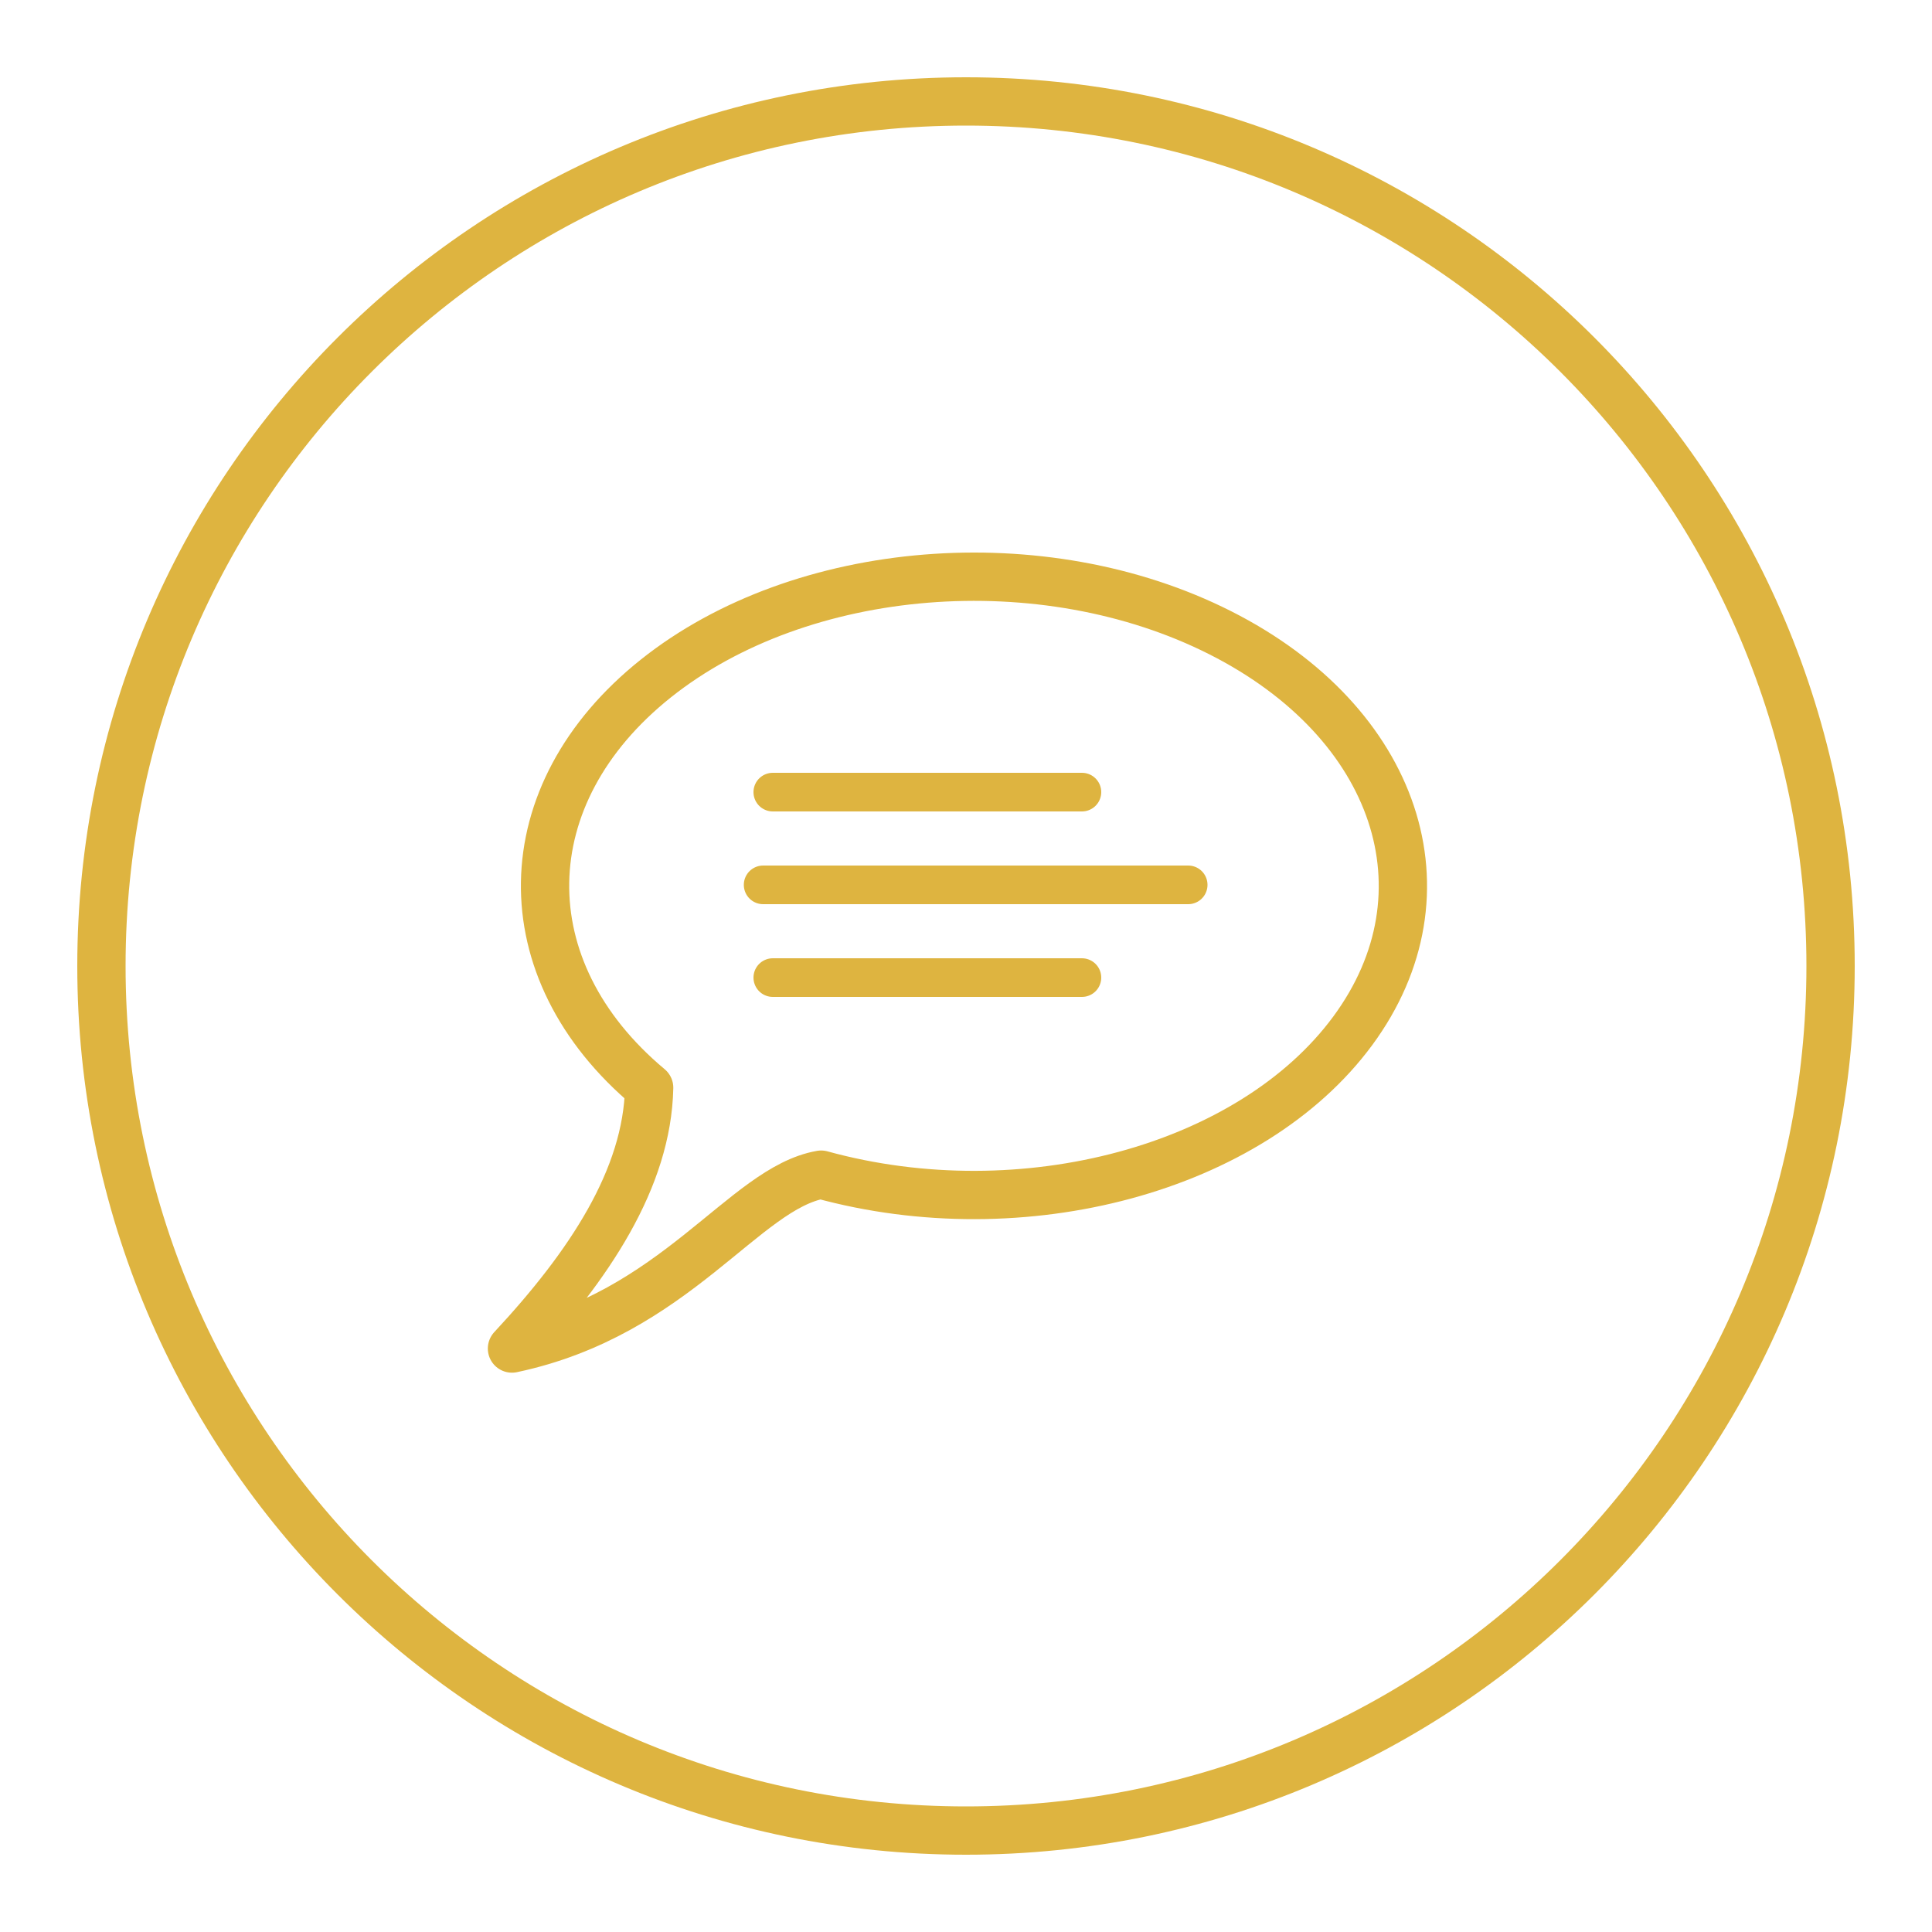
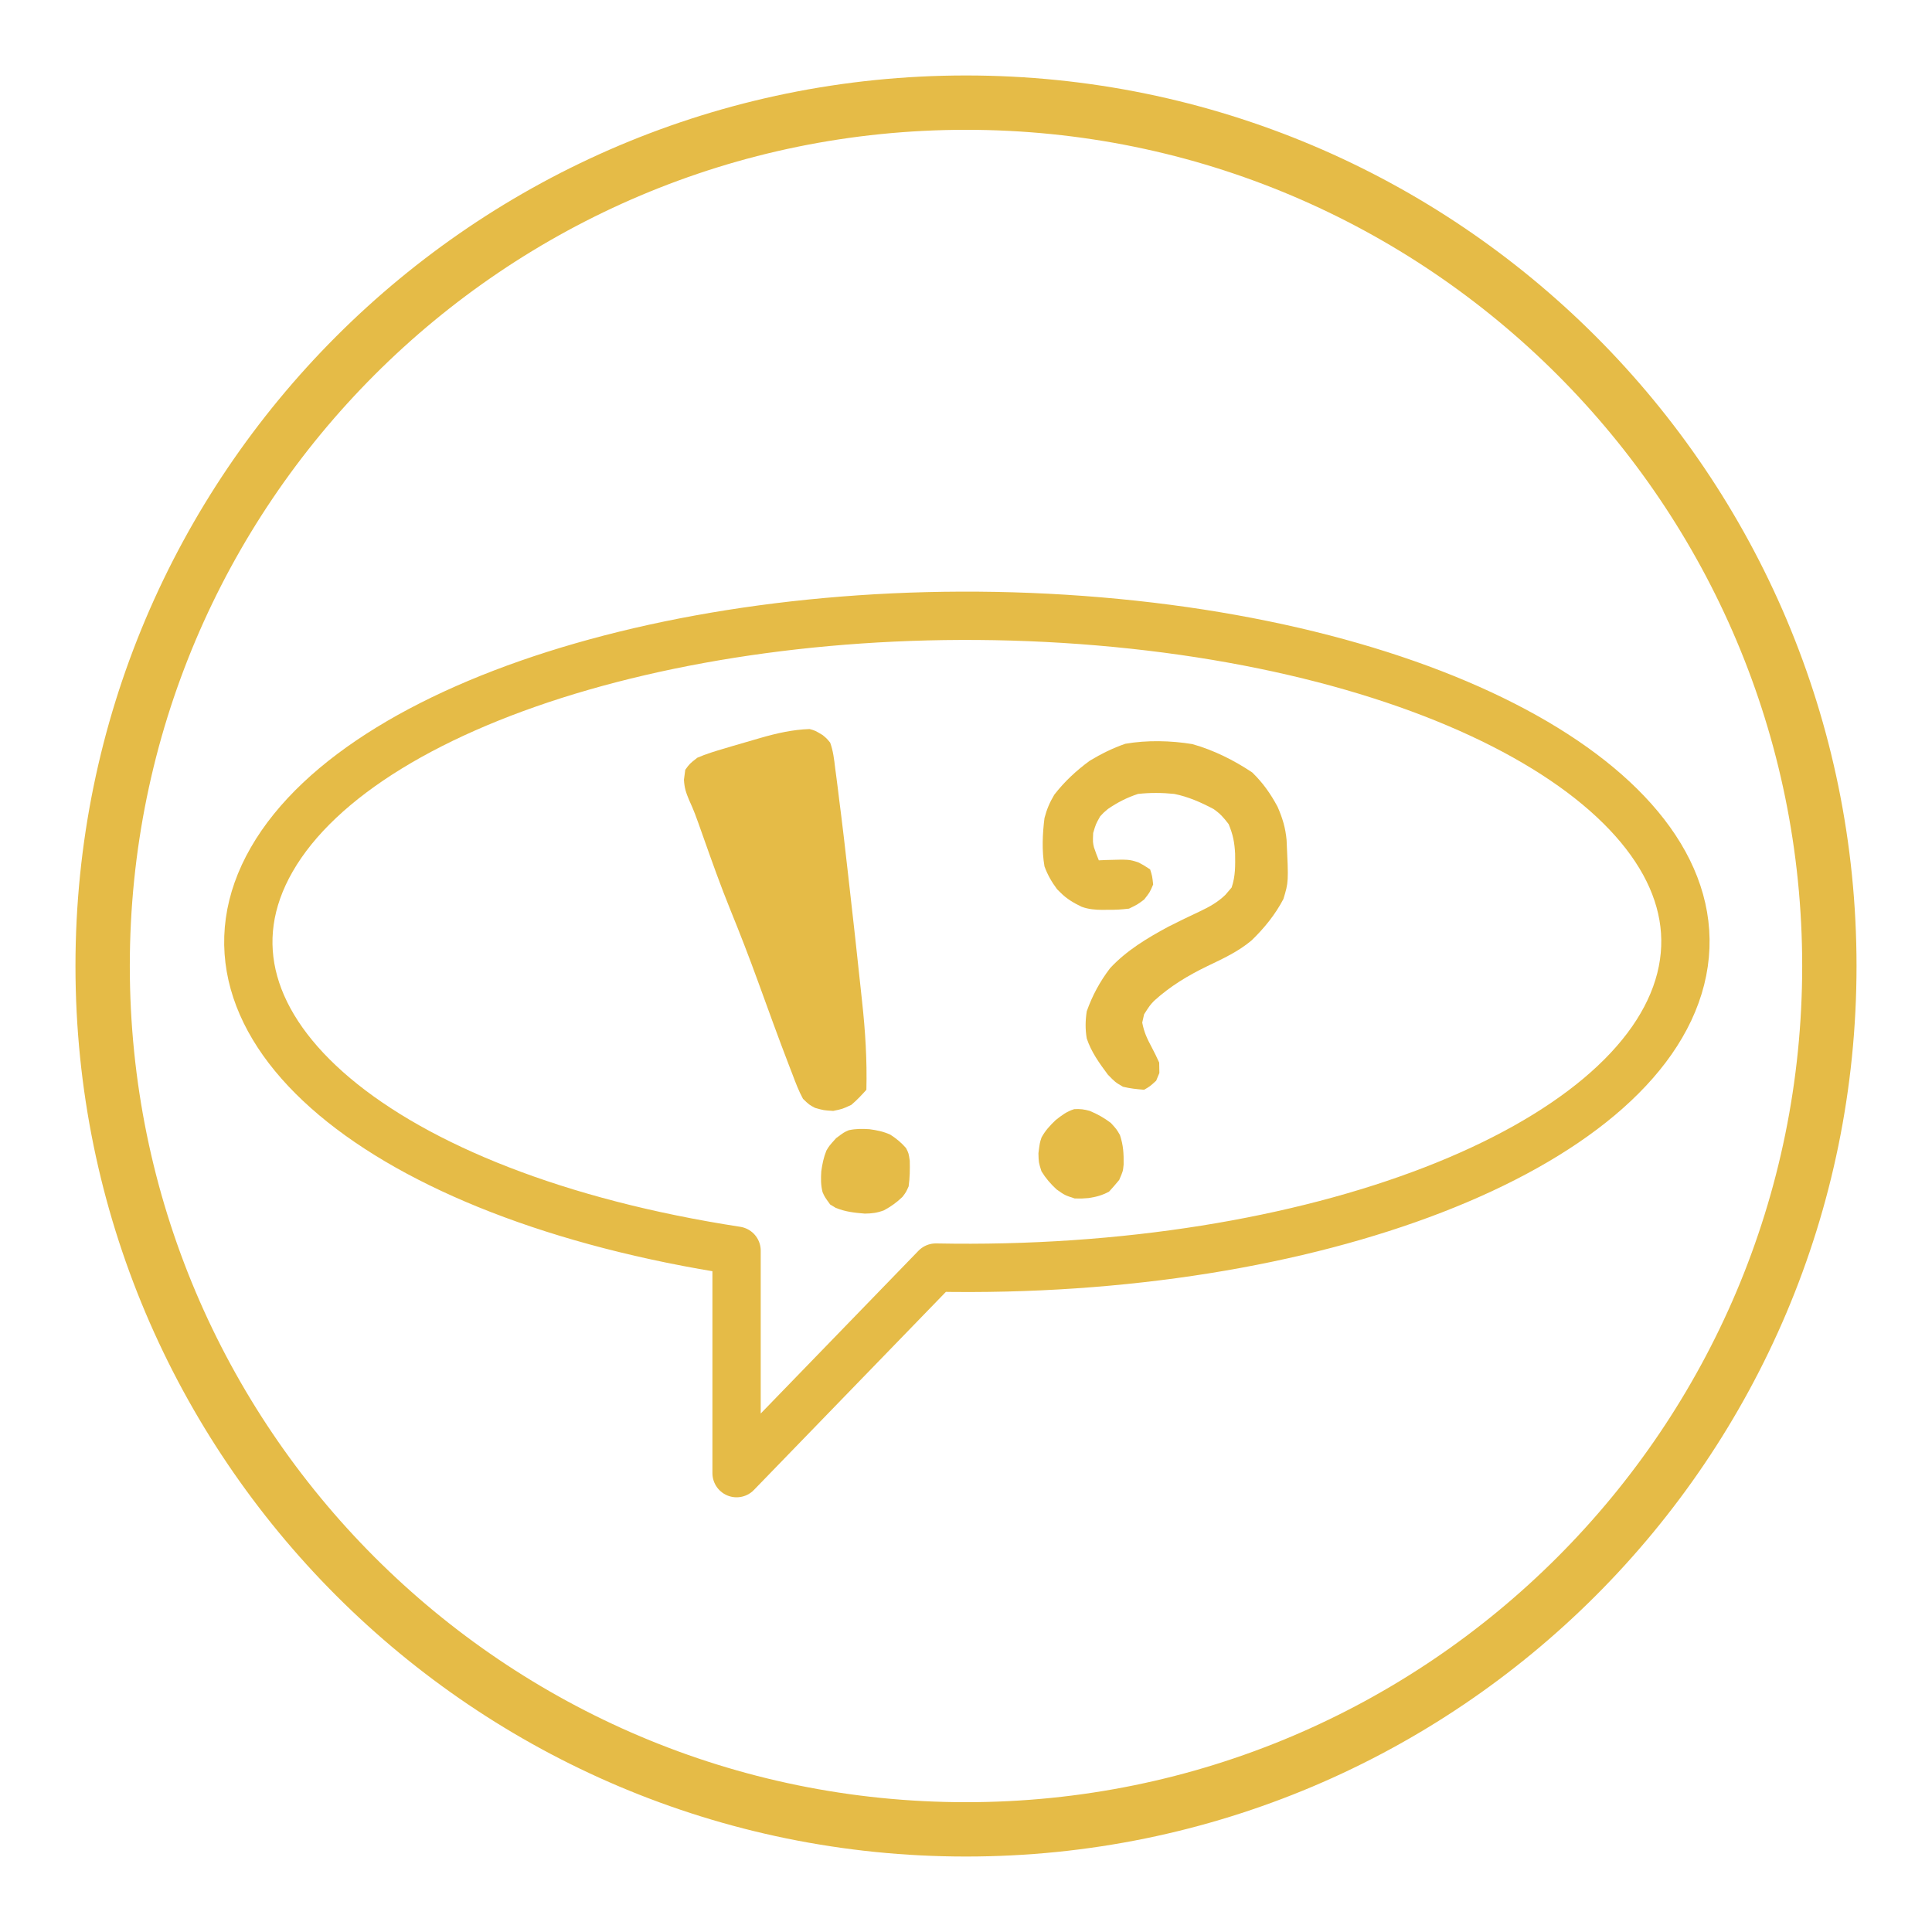
- <svg xmlns="http://www.w3.org/2000/svg" viewBox="0 0 100 100" width="160" height="160" fill="#deb440" stroke="#deb440" stroke-width="2.5" stroke-linecap="round" stroke-linejoin="round">
-   <circle cx="50" cy="50" r="44.75" fill="none" stroke-width="2.5" />
-   <path d="M33.6 56.3A22.2 16 0 1 1 42.5 60.8C38.5 61.5 35 68 26.5 69.8C30.5 65.5 33.5 61 33.6 56.3z" fill="none" />
-   <path d="M40 41H56M39.5 45.8H61.5M40 50.6H56" fill="none" stroke-width="2" />
+ <svg xmlns="http://www.w3.org/2000/svg" viewBox="0 0 640 640" width="160" height="160">
+   <circle cx="320" cy="320" r="286" fill="none" stroke="#e5bb47" stroke-width="18" />
+   <path d="M244 414.3A238 108 0 1 1 310 419.9L244 488Z" fill="none" stroke="#e5bb47" stroke-width="16" stroke-linejoin="round" />
+   <path fill="#e5bb47" d="M0 0 C1.82 0.5 1.82 0.5 4.33 2 C5.66 3.1 5.66 3.1 6.82 4.5 C7.82 7.27 8.14 10.06 8.48 12.98 C8.59 13.82 8.7 14.66 8.82 15.52 C9.18 18.18 9.5 20.84 9.82 23.5 C10.03 25.15 10.24 26.8 10.45 28.45 C11.09 33.55 11.68 38.64 12.25 43.75 C12.36 44.66 12.46 45.57 12.57 46.51 C13.33 53.17 14.08 59.83 14.82 66.5 C14.92 67.42 15.02 68.34 15.13 69.29 C15.72 74.63 16.3 79.97 16.86 85.31 C17.04 86.95 17.21 88.59 17.39 90.23 C18.46 100.03 19.06 109.63 18.82 119.5 C17.19 121.31 15.67 122.94 13.82 124.5 C10.88 125.87 10.88 125.87 7.82 126.5 C4.69 126.31 4.69 126.31 1.82 125.5 C-0.14 124.46 -0.14 124.46 -2.18 122.5 C-3.64 119.83 -4.68 117.02 -5.75 114.18 C-6.08 113.32 -6.42 112.46 -6.76 111.57 C-10.34 102.28 -13.71 92.92 -17.11 83.57 C-20.01 75.6 -23.05 67.72 -26.25 59.87 C-29.45 51.99 -32.3 43.99 -35.13 35.98 C-38.12 27.53 -38.12 27.53 -39.92 23.5 C-40.99 20.95 -41.46 19.47 -41.62 16.81 C-41.48 15.72 -41.33 14.62 -41.18 13.5 C-39.72 11.48 -39.72 11.48 -37.18 9.5 C-34.25 8.23 -31.25 7.33 -28.18 6.43 C-27.33 6.18 -26.49 5.92 -25.61 5.66 C-23.14 4.92 -20.66 4.2 -18.18 3.5 C-17.55 3.31 -16.91 3.13 -16.25 2.94 C-10.86 1.39 -5.62 0.19 0 0 Z " transform="translate(268.1836,241.5039)" />
+   <path fill="#e5bb47" d="M0 0 C7.06 1.99 13.74 5.32 19.82 9.38 C23.37 12.83 25.87 16.38 28.21 20.73 C29.84 24.42 30.86 27.78 31.21 31.78 C31.87 45.69 31.87 45.69 30.15 51.33 C27.45 56.49 23.81 60.96 19.64 65 C15.22 68.74 10.2 71.03 5.02 73.52 C-1.48 76.66 -7.33 80.18 -12.7 85.06 C-14.11 86.57 -14.11 86.57 -15.99 89.5 C-16.19 90.41 -16.4 91.32 -16.61 92.25 C-15.99 95.52 -14.98 97.59 -13.43 100.5 C-12.56 102.14 -11.74 103.81 -10.99 105.5 C-10.97 106.64 -10.95 107.77 -10.93 108.94 C-11.1 109.36 -11.1 109.36 -11.99 111.5 C-14.05 113.38 -14.05 113.38 -15.99 114.5 C-18.44 114.31 -20.62 114.08 -22.99 113.5 C-25.55 112 -25.55 112 -27.99 109.5 C-30.82 105.69 -33.48 102.03 -34.99 97.5 C-35.51 94.41 -35.46 91.61 -34.99 88.5 C-33.12 83.26 -30.64 78.67 -27.27 74.24 C-21.83 68.37 -14.98 64.27 -7.99 60.5 C-4.51 58.74 -1 57.01 2.54 55.38 C5.7 53.88 8.38 52.39 10.92 49.95 C11.61 49.14 12.3 48.34 13.01 47.5 C14.29 43.67 14.21 40.31 14.16 36.29 C13.96 32.56 13.46 29.96 12.01 26.5 C10.31 24.28 9.24 23.05 7.01 21.5 C2.86 19.3 -1.37 17.43 -5.99 16.5 C-10.04 16.09 -13.93 16.06 -17.99 16.5 C-21.67 17.71 -24.8 19.31 -27.99 21.5 C-29.46 22.74 -29.46 22.74 -30.55 23.94 C-31.99 26.5 -31.99 26.5 -32.86 29.44 C-32.99 32.5 -32.99 32.5 -32.59 34.22 C-32.12 35.67 -31.56 37.09 -30.99 38.5 C-30.26 38.47 -29.54 38.43 -28.79 38.4 C-20.99 38.18 -20.99 38.18 -17.92 39.17 C-16.3 40 -16.3 40 -13.99 41.5 C-13.3 43.69 -13.3 43.69 -12.99 46.5 C-14.11 49.13 -14.11 49.13 -15.99 51.5 C-18.17 53.13 -18.17 53.13 -20.99 54.5 C-23.41 54.79 -25.52 54.93 -27.93 54.88 C-28.52 54.89 -29.12 54.9 -29.73 54.91 C-32.15 54.9 -34.39 54.72 -36.67 53.89 C-39.27 52.64 -41.65 51.26 -43.68 49.19 C-44.05 48.82 -44.43 48.46 -44.81 48.08 C-46.59 45.7 -47.98 43.29 -48.99 40.5 C-49.9 35.29 -49.65 29.74 -48.99 24.5 C-48.22 21.56 -47.28 19.35 -45.73 16.75 C-42.32 12.35 -38.46 8.79 -33.99 5.5 C-30.2 3.23 -26.39 1.32 -22.21 -0.11 C-15.1 -1.36 -7.1 -1.18 0 0 Z " transform="translate(394.9883,246.4961)" />
+   <path fill="#e5bb47" d="M0 0 C1.91 -0.12 3.32 0.05 5.16 0.58 C7.73 1.64 9.95 2.9 12.16 4.58 C14.04 6.64 14.04 6.64 15.16 8.58 C16.3 12 16.43 14.78 16.38 18.36 C16.16 20.58 16.16 20.58 14.91 23.45 C13.83 24.78 12.7 26.07 11.54 27.33 C9.16 28.58 7.43 29.04 4.79 29.45 C2.41 29.64 2.41 29.64 0.16 29.58 C-3.09 28.52 -3.09 28.52 -5.84 26.58 C-7.83 24.74 -9.43 22.89 -10.84 20.58 C-11.77 17.64 -11.77 17.64 -11.84 14.58 C-11.4 11.14 -11.4 11.14 -10.82 9.39 C-9.56 7.07 -8.05 5.47 -6.15 3.64 C-4.12 2.02 -2.48 0.78 0 0 Z " transform="translate(355.8359,367.4219)" />
+   <path fill="#e5bb47" d="M0 0 C2.51 0.34 4.59 0.75 6.91 1.8 C8.89 3.06 10.59 4.46 12.13 6.24 C13 7.94 13 7.94 13.37 10.43 C13.44 13.33 13.4 16.06 13 18.94 C12.12 20.89 12.12 20.89 10.94 22.44 C9.07 24.24 7.1 25.65 4.81 26.88 C2.57 27.71 0.88 27.94 -1.53 27.96 C-4.96 27.69 -7.99 27.35 -11.19 26.04 C-11.79 25.68 -12.38 25.31 -13 24.94 C-14.81 22.44 -14.81 22.44 -15.52 20.84 C-16.12 18.44 -16.09 16.41 -15.94 13.94 C-15.59 11.49 -15.17 9.36 -14.24 7.07 C-13.31 5.5 -13.31 5.5 -11 2.94 C-8.38 1 -8.38 1 -6.84 0.34 C-4.48 -0.18 -2.41 -0.14 0 0 Z " transform="translate(288,374.0625)" />
</svg>
